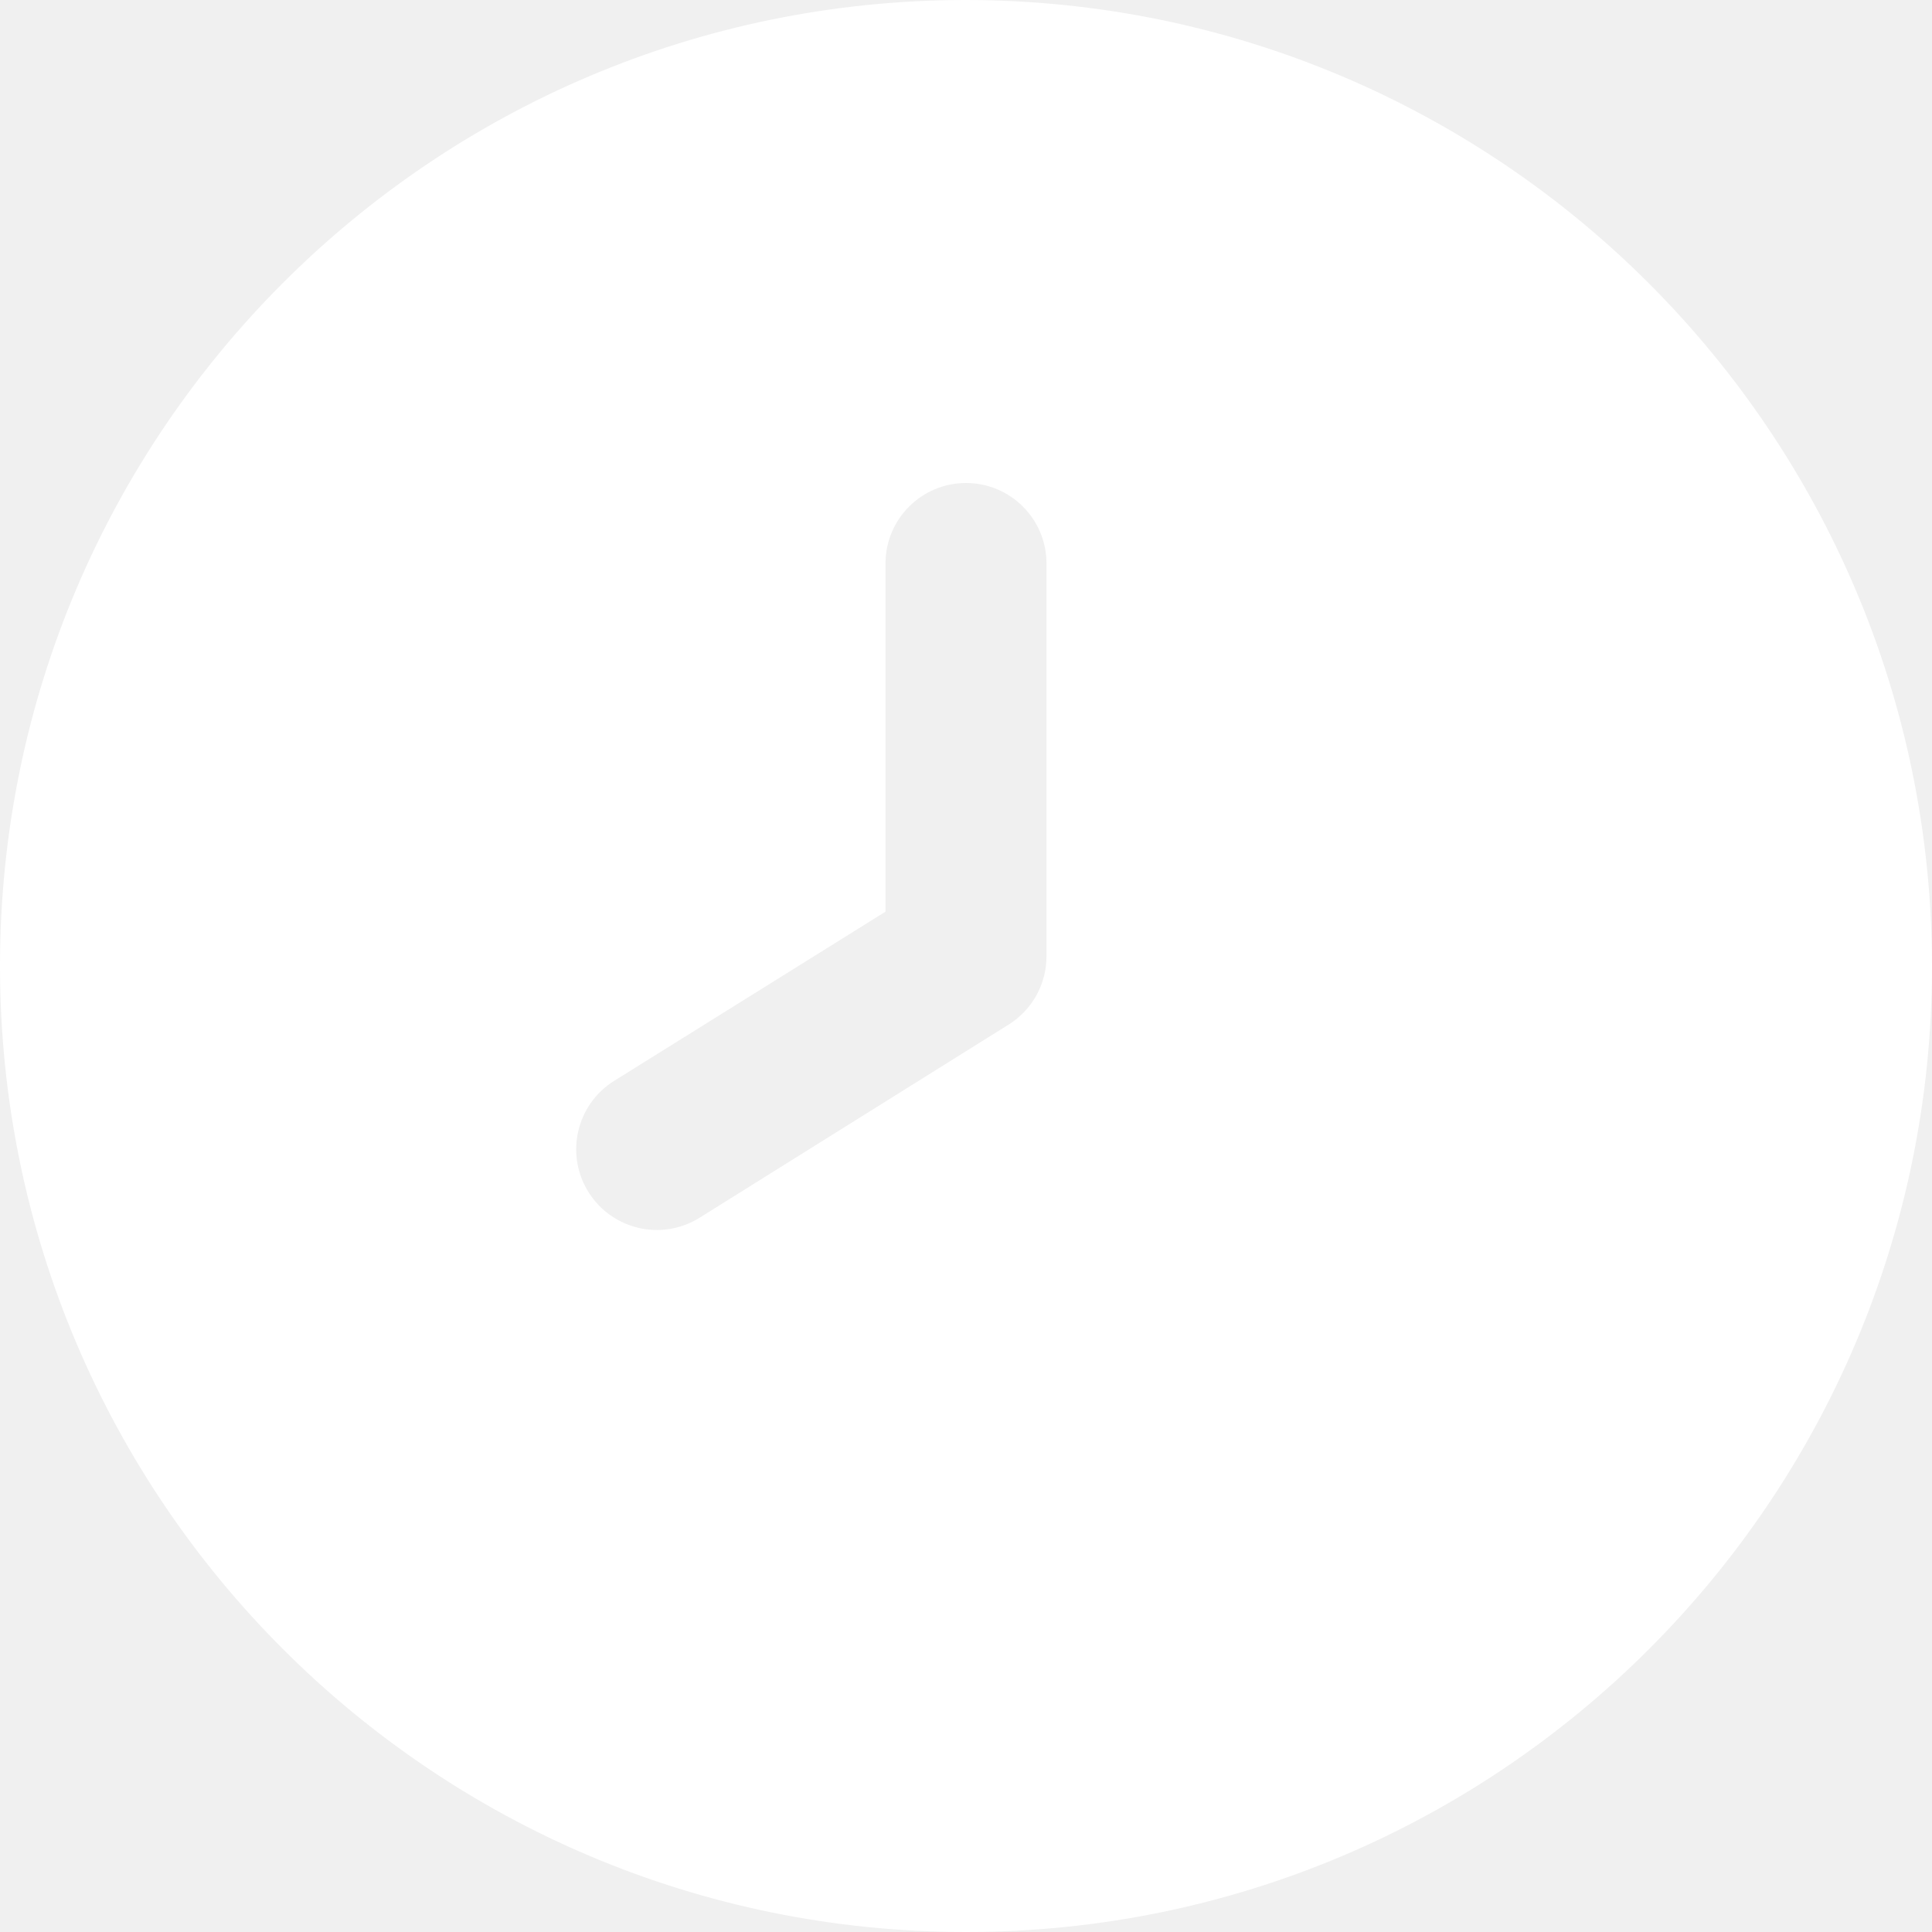
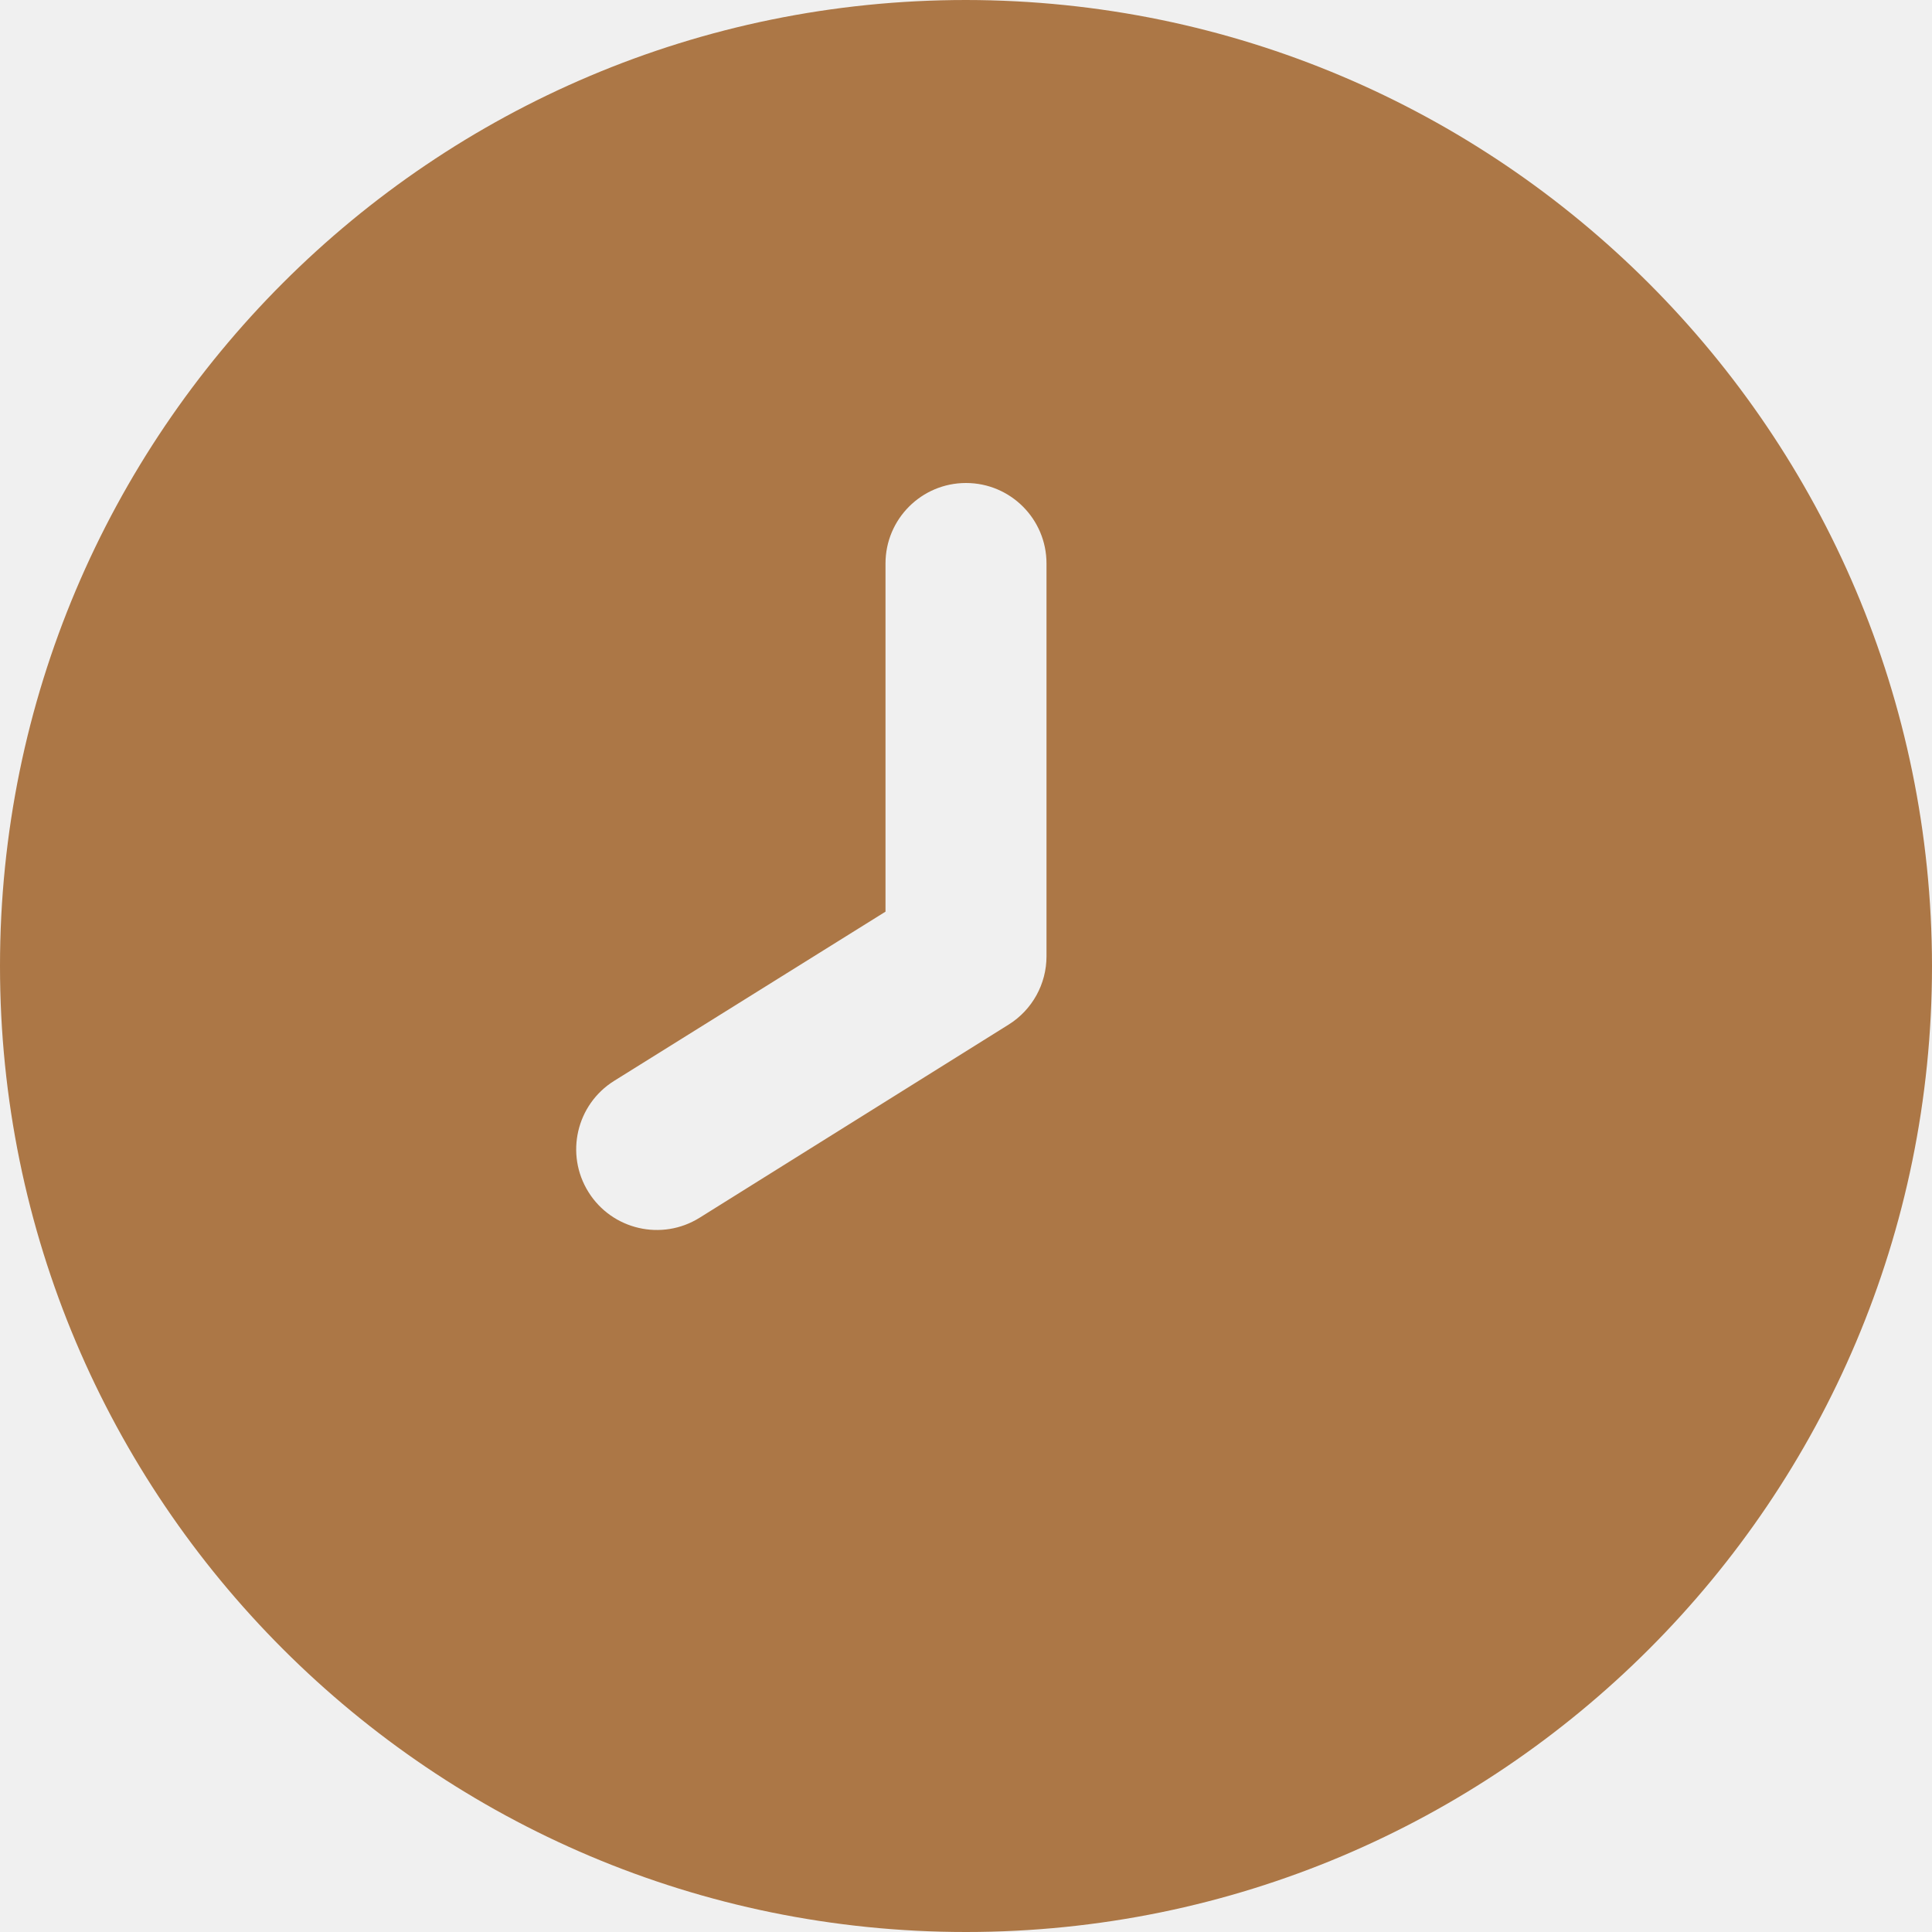
<svg xmlns="http://www.w3.org/2000/svg" id="Filled" viewBox="0 0 24 24" width="512" height="512">
-   <path fill="white" d="M12,0A12,12,0,1,0,24,12,12.013,12.013,0,0,0,12,0Zm1,11.879a1,1,0,0,1-.469.848l-3.84,2.4a1,1,0,1,1-1.062-1.7L11,11.325V7a1,1,0,0,1,2,0Z" />
+   <path fill="#AC7746" d="M12,0A12,12,0,1,0,24,12,12.013,12.013,0,0,0,12,0Zm1,11.879a1,1,0,0,1-.469.848l-3.84,2.4a1,1,0,1,1-1.062-1.7L11,11.325V7a1,1,0,0,1,2,0Z" />
</svg>
